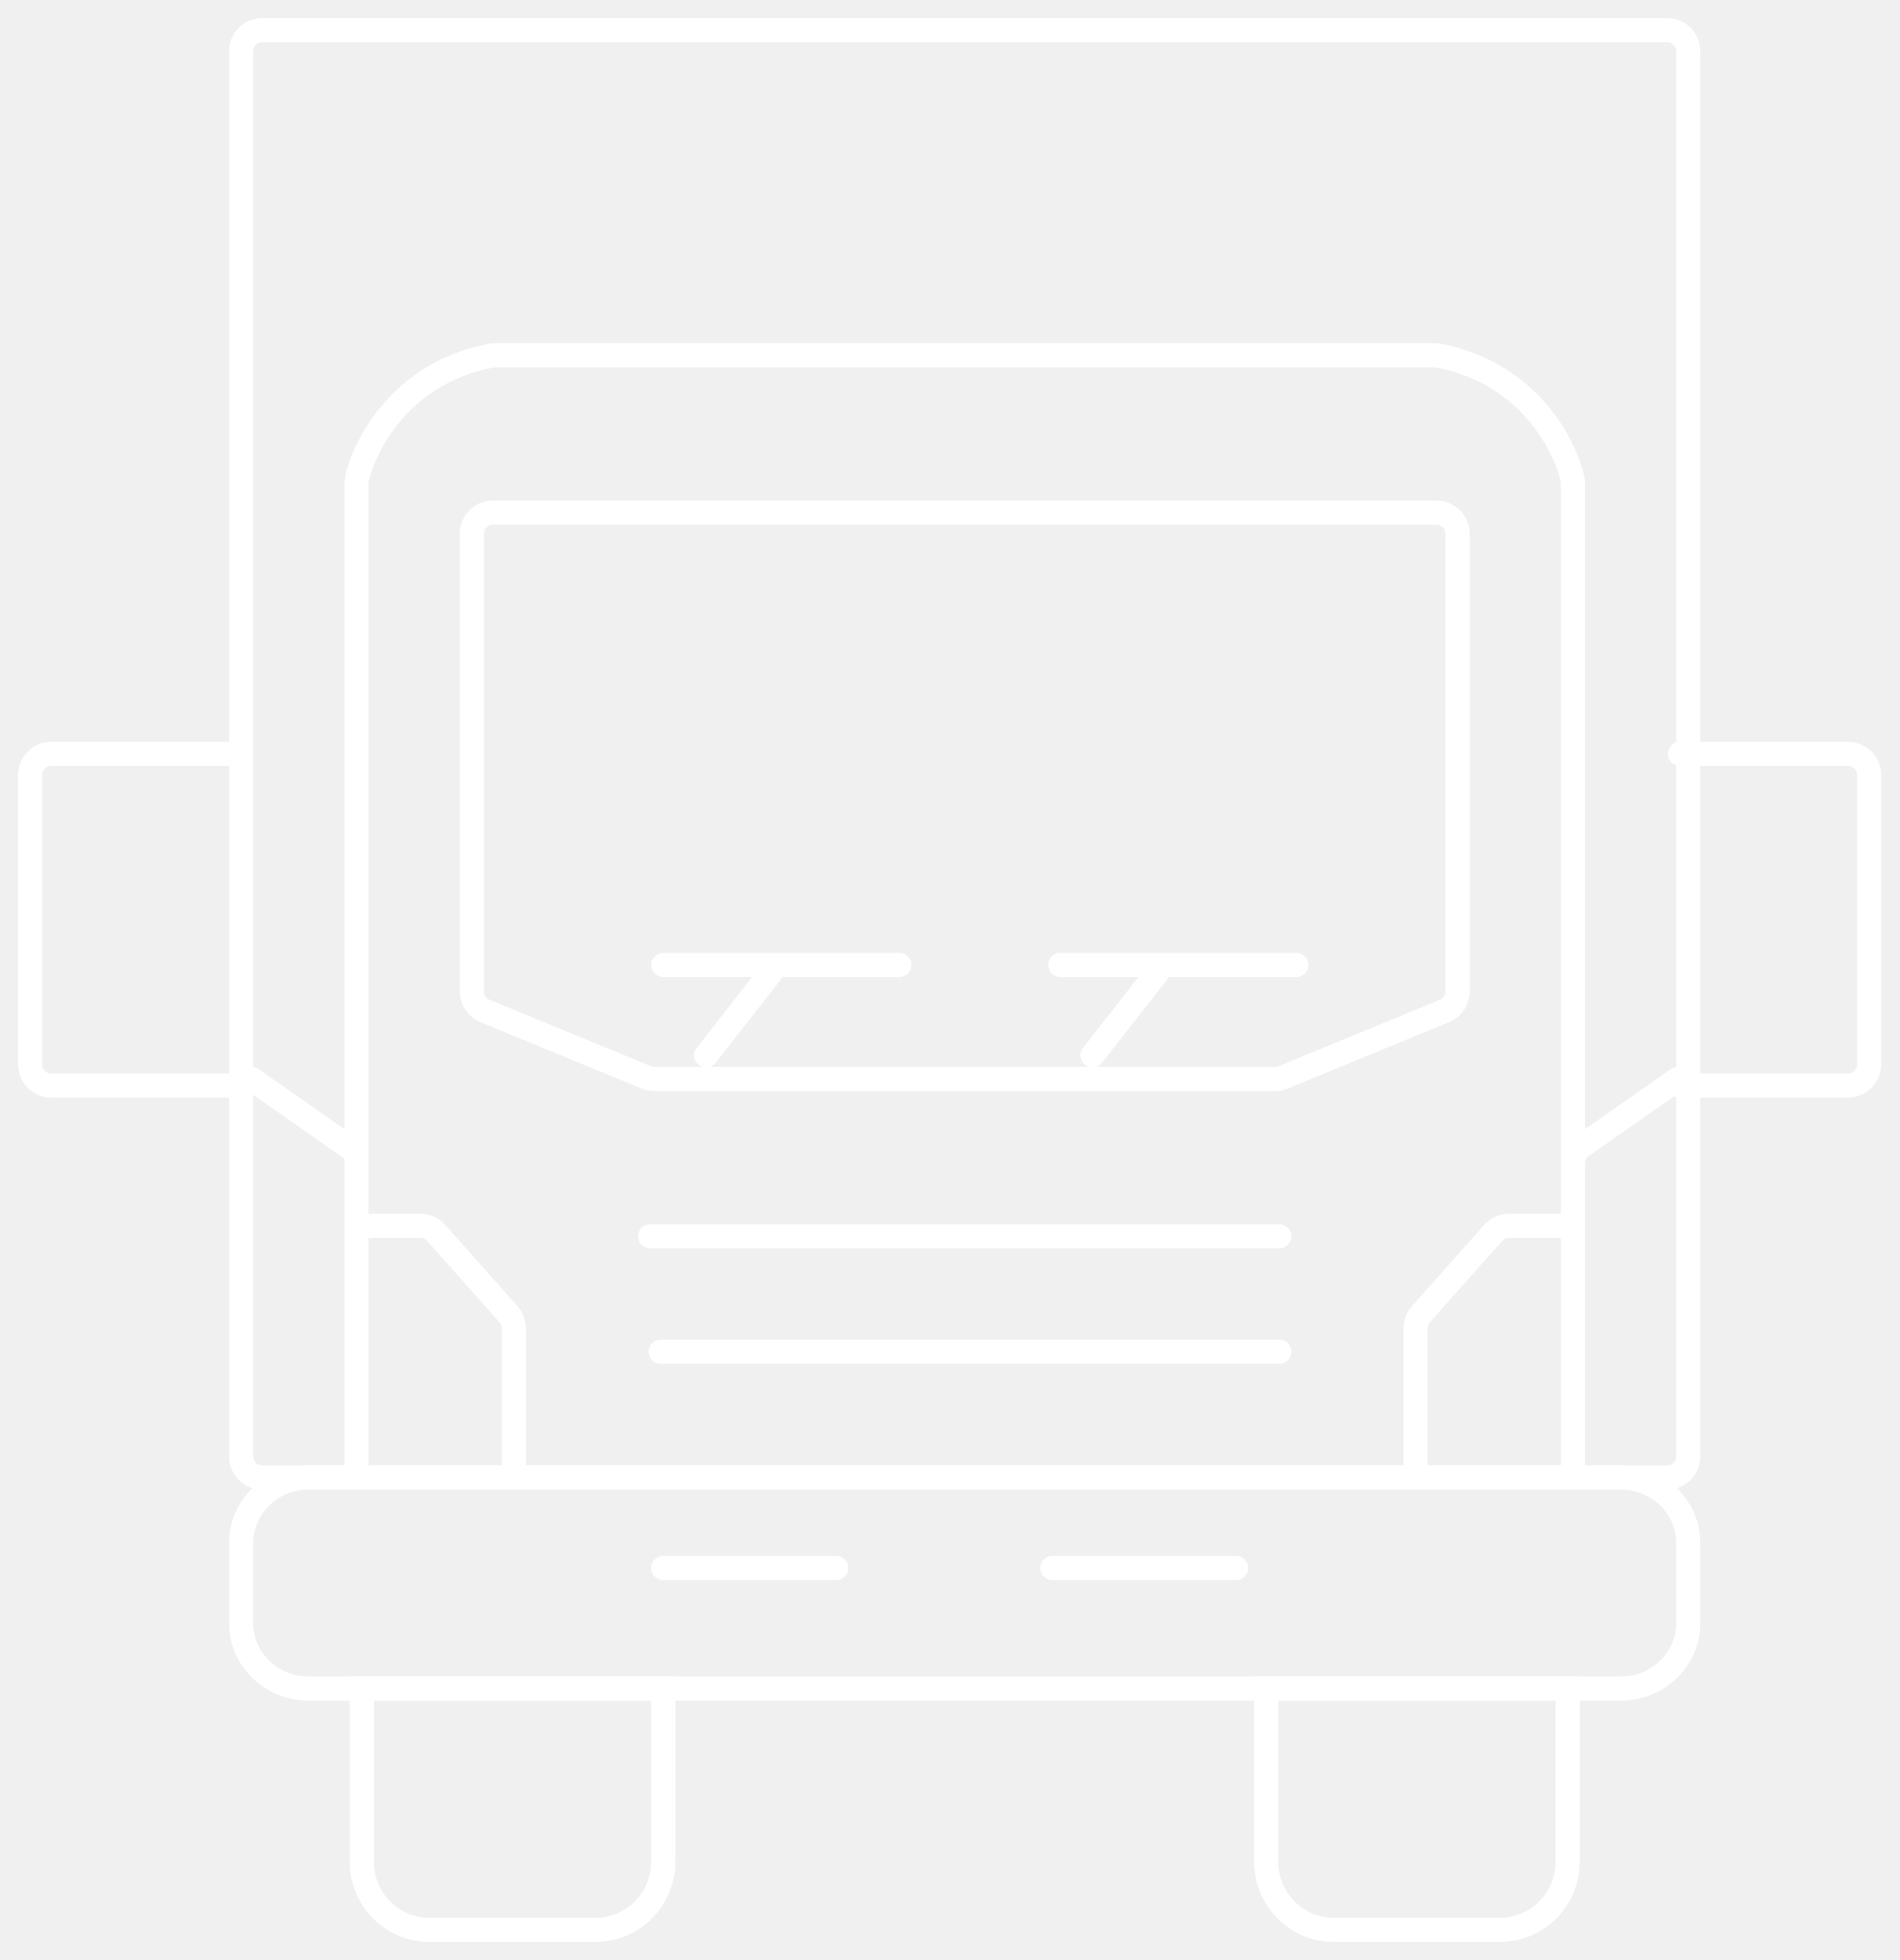
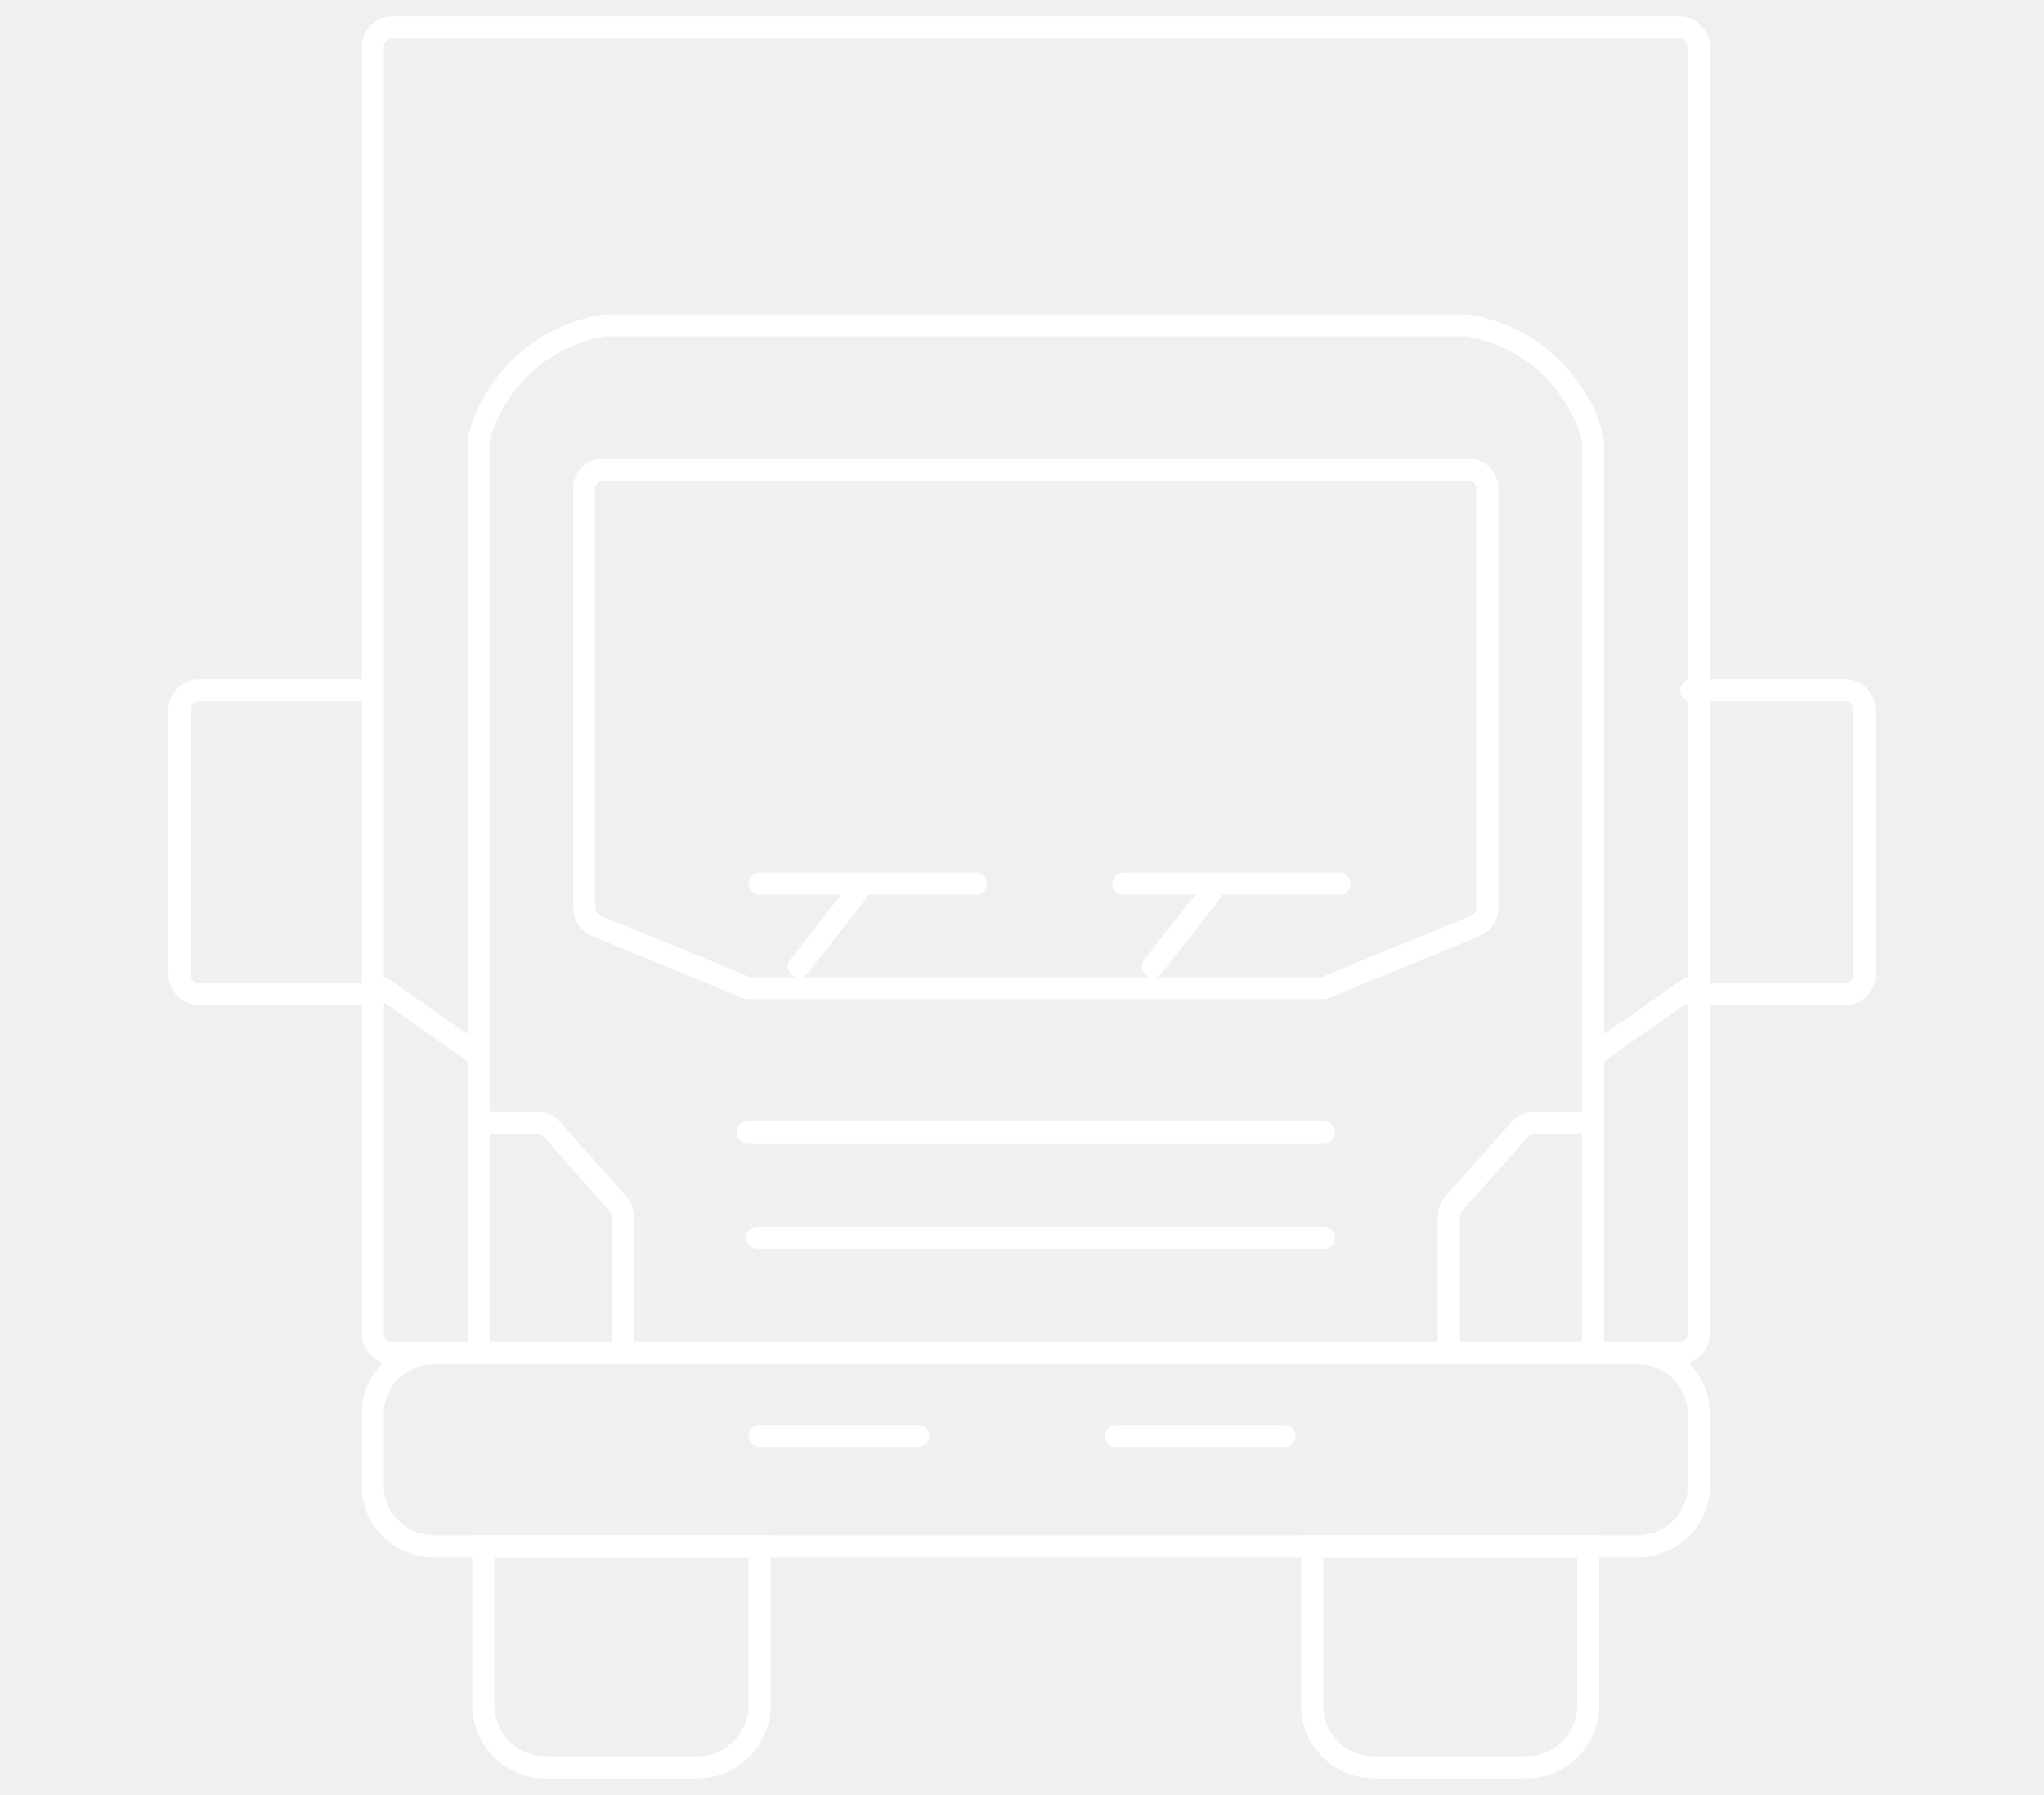
- <svg xmlns="http://www.w3.org/2000/svg" width="63" height="65" viewBox="0 0 63 65" fill="none">
+ <svg xmlns="http://www.w3.org/2000/svg" width="74" height="65" viewBox="0 0 63 65" fill="none">
  <path d="M8.348 35.783L11.826 38.217M11.826 38.217V40.652M11.826 38.217V16.025C11.826 15.98 11.83 15.935 11.84 15.89C12.103 14.714 13.327 12.362 16.285 11.794C16.326 11.786 16.369 11.783 16.411 11.783H47.589C47.631 11.783 47.673 11.786 47.715 11.794C50.673 12.362 51.897 14.714 52.16 15.89C52.17 15.935 52.174 15.98 52.174 16.025V39.377M11.826 40.652V49M11.826 40.652H13.948C14.147 40.652 14.336 40.737 14.468 40.886L16.868 43.585C16.981 43.712 17.044 43.877 17.044 44.047V49M11.826 49H8.696C8.311 49 8 48.689 8 48.304V1.696C8 1.311 8.311 1 8.696 1H55.304C55.689 1 56 1.311 56 1.696V48.304C56 48.689 55.689 49 55.304 49H17.044M11.826 49H17.044M55.652 35.783L52.471 38.01C52.285 38.14 52.174 38.353 52.174 38.58V40.652M52.174 40.652V49M52.174 40.652H50.051C49.853 40.652 49.664 40.737 49.532 40.886L47.132 43.585C47.019 43.712 46.956 43.877 46.956 44.047V49M21.913 44.826H42.435M21.565 41H42.435M21.703 35.783H42.297C42.388 35.783 42.478 35.765 42.562 35.73L47.917 33.525C48.178 33.418 48.348 33.164 48.348 32.882V17.696C48.348 17.311 48.036 17 47.652 17H16.348C15.964 17 15.652 17.311 15.652 17.696V32.882C15.652 33.164 15.822 33.418 16.083 33.525L21.438 35.73C21.522 35.765 21.612 35.783 21.703 35.783Z" stroke="white" stroke-width="0.8" stroke-linecap="round" />
  <path d="M22 52H27.736M34.906 52H41" stroke="white" stroke-width="0.8" stroke-linecap="round" />
  <path d="M23.424 35L25.559 32.273M36.237 35L38.373 32.273M35.169 32H43M22 32H29.831" stroke="white" stroke-width="0.8" stroke-linecap="round" />
  <path d="M7.623 36H1.697C1.312 36 1 35.682 1 35.29V25.71C1 25.318 1.312 25 1.697 25H7.623M55.726 25H61.303C61.688 25 62 25.318 62 25.71V35.29C62 35.682 61.688 36 61.303 36H55.726" stroke="white" stroke-width="0.8" stroke-linecap="round" />
  <path d="M53.755 49H10.245C9.005 49 8 49.97 8 51.167V53.833C8 55.03 9.005 56 10.245 56H53.755C54.995 56 56 55.03 56 53.833V51.167C56 49.97 54.995 49 53.755 49Z" stroke="white" stroke-width="0.8" />
  <path d="M12 56H22V61.739C22 62.988 20.997 64 19.759 64H14.241C13.004 64 12 62.988 12 61.739V56Z" stroke="white" stroke-width="0.8" />
  <path d="M42 56H52V61.739C52 62.988 50.996 64 49.759 64H44.241C43.004 64 42 62.988 42 61.739V56Z" stroke="white" stroke-width="0.8" />
</svg>
